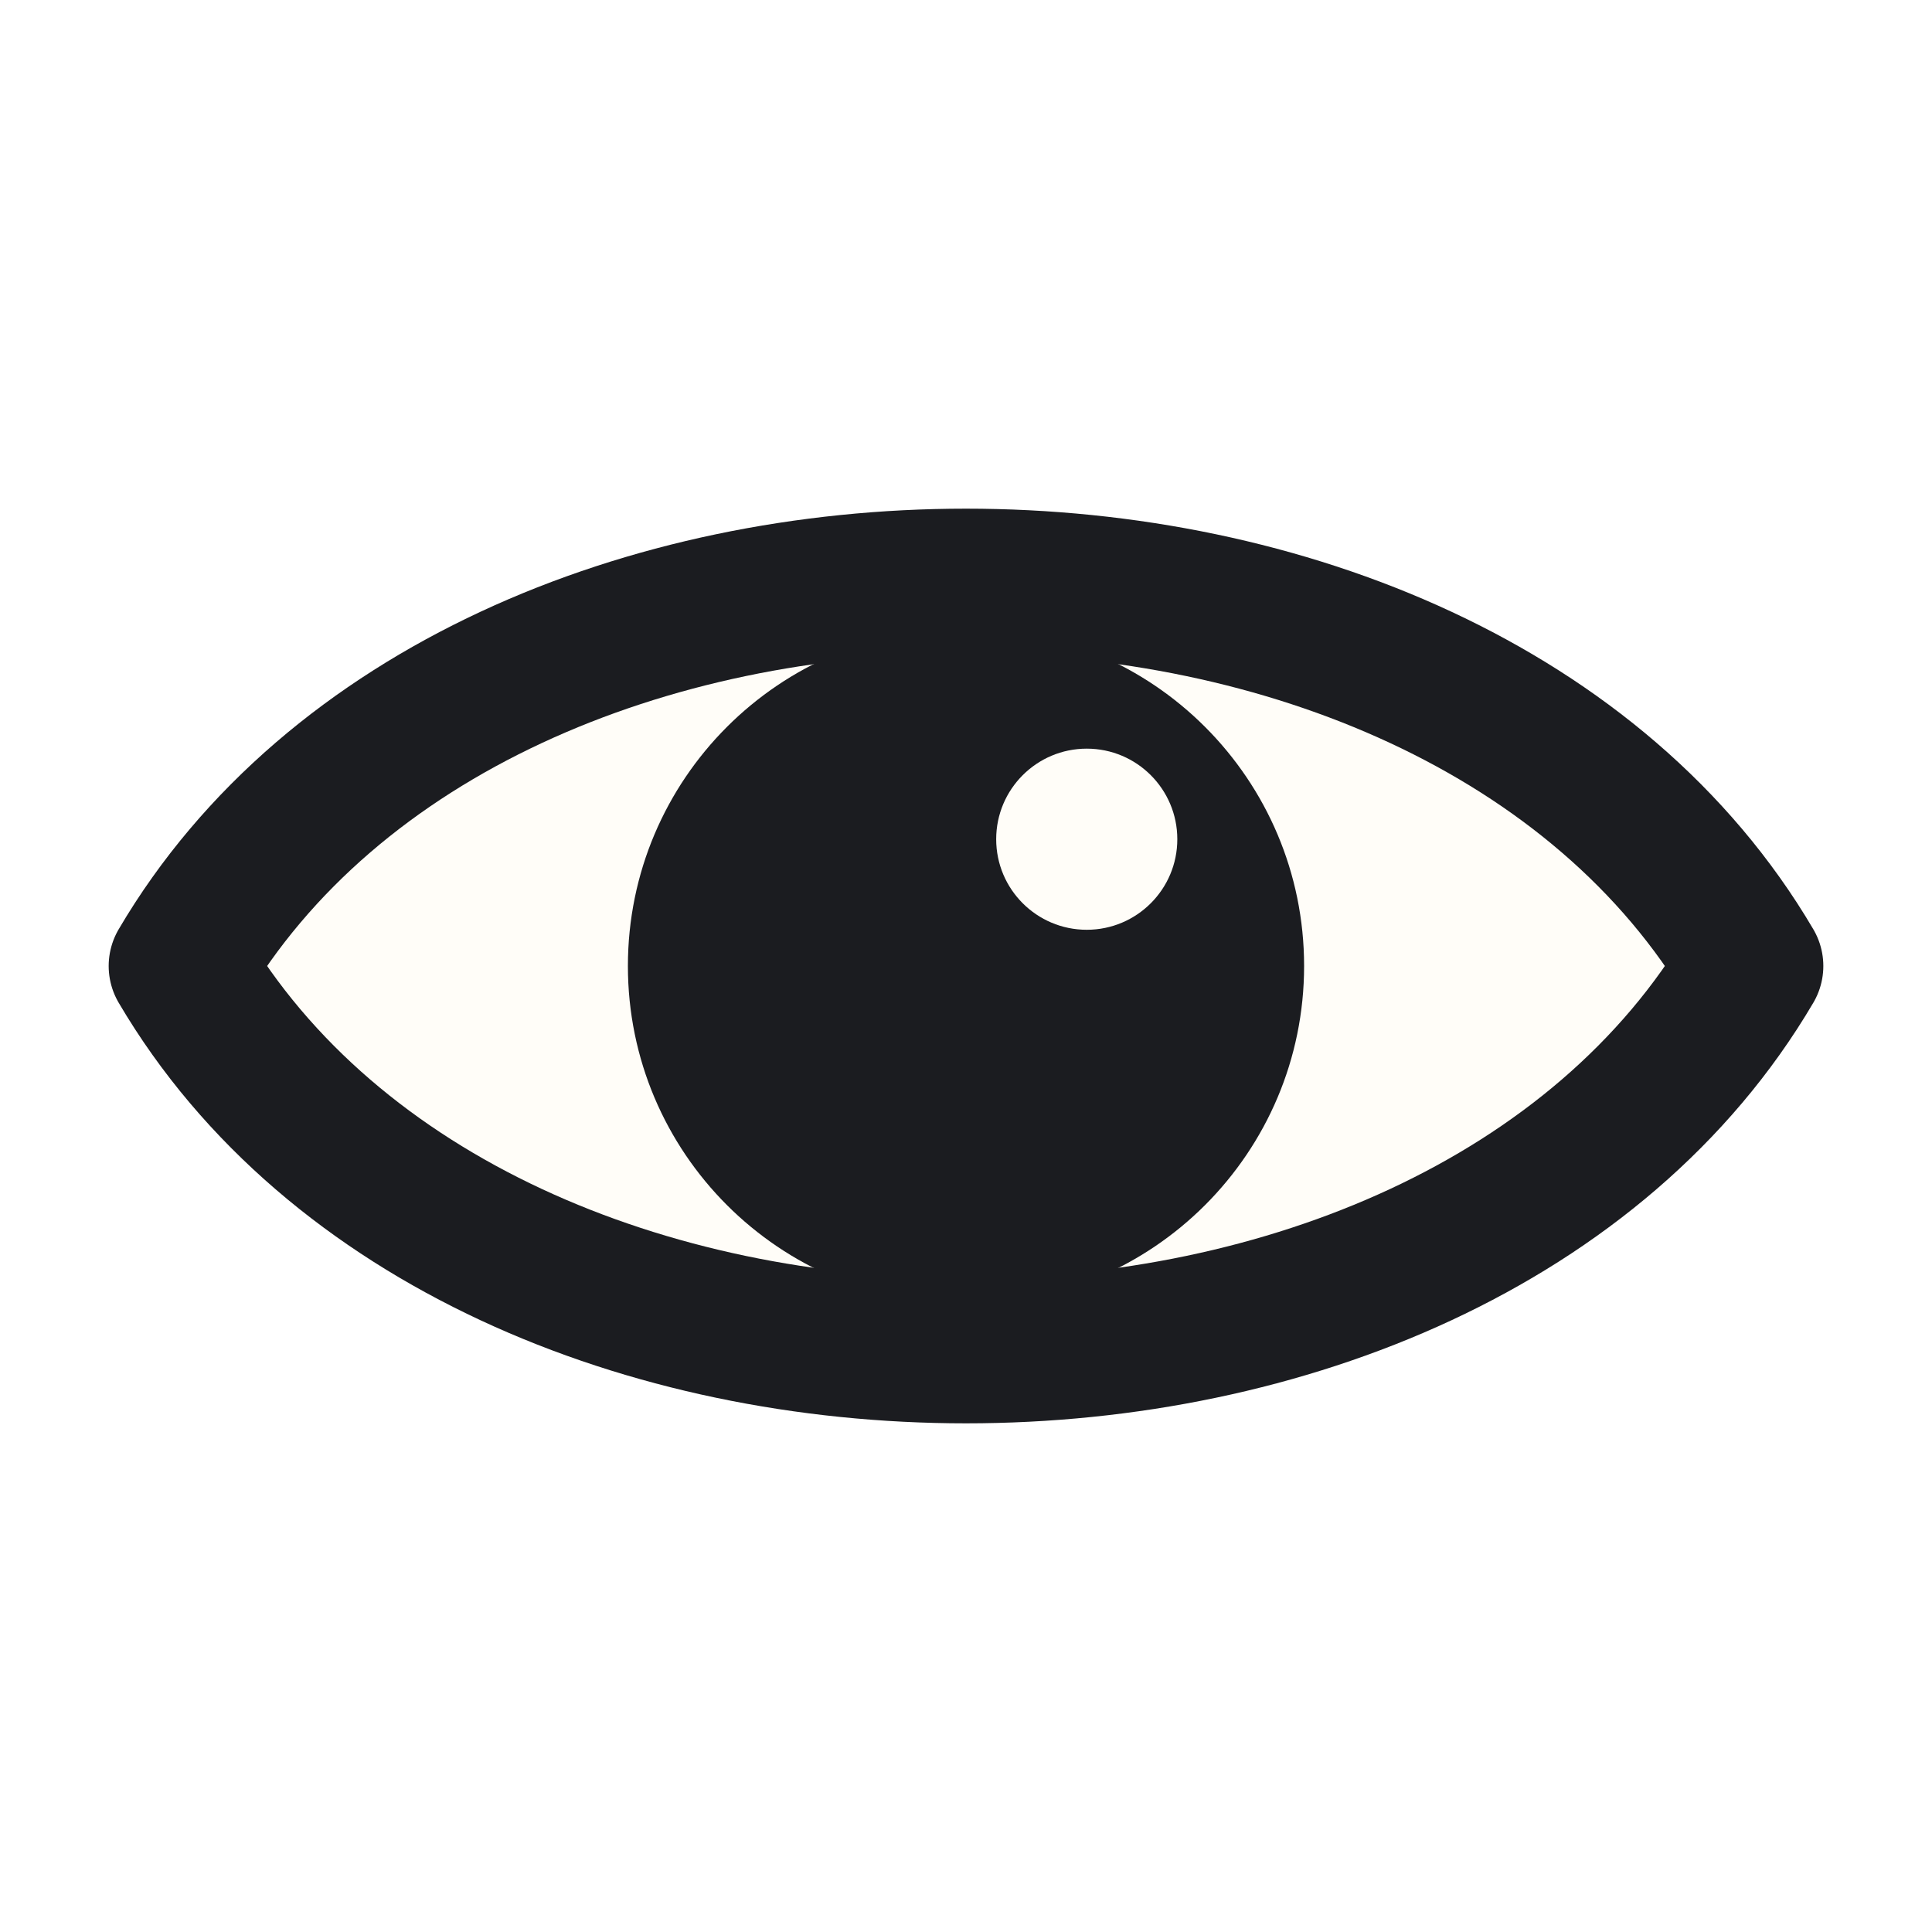
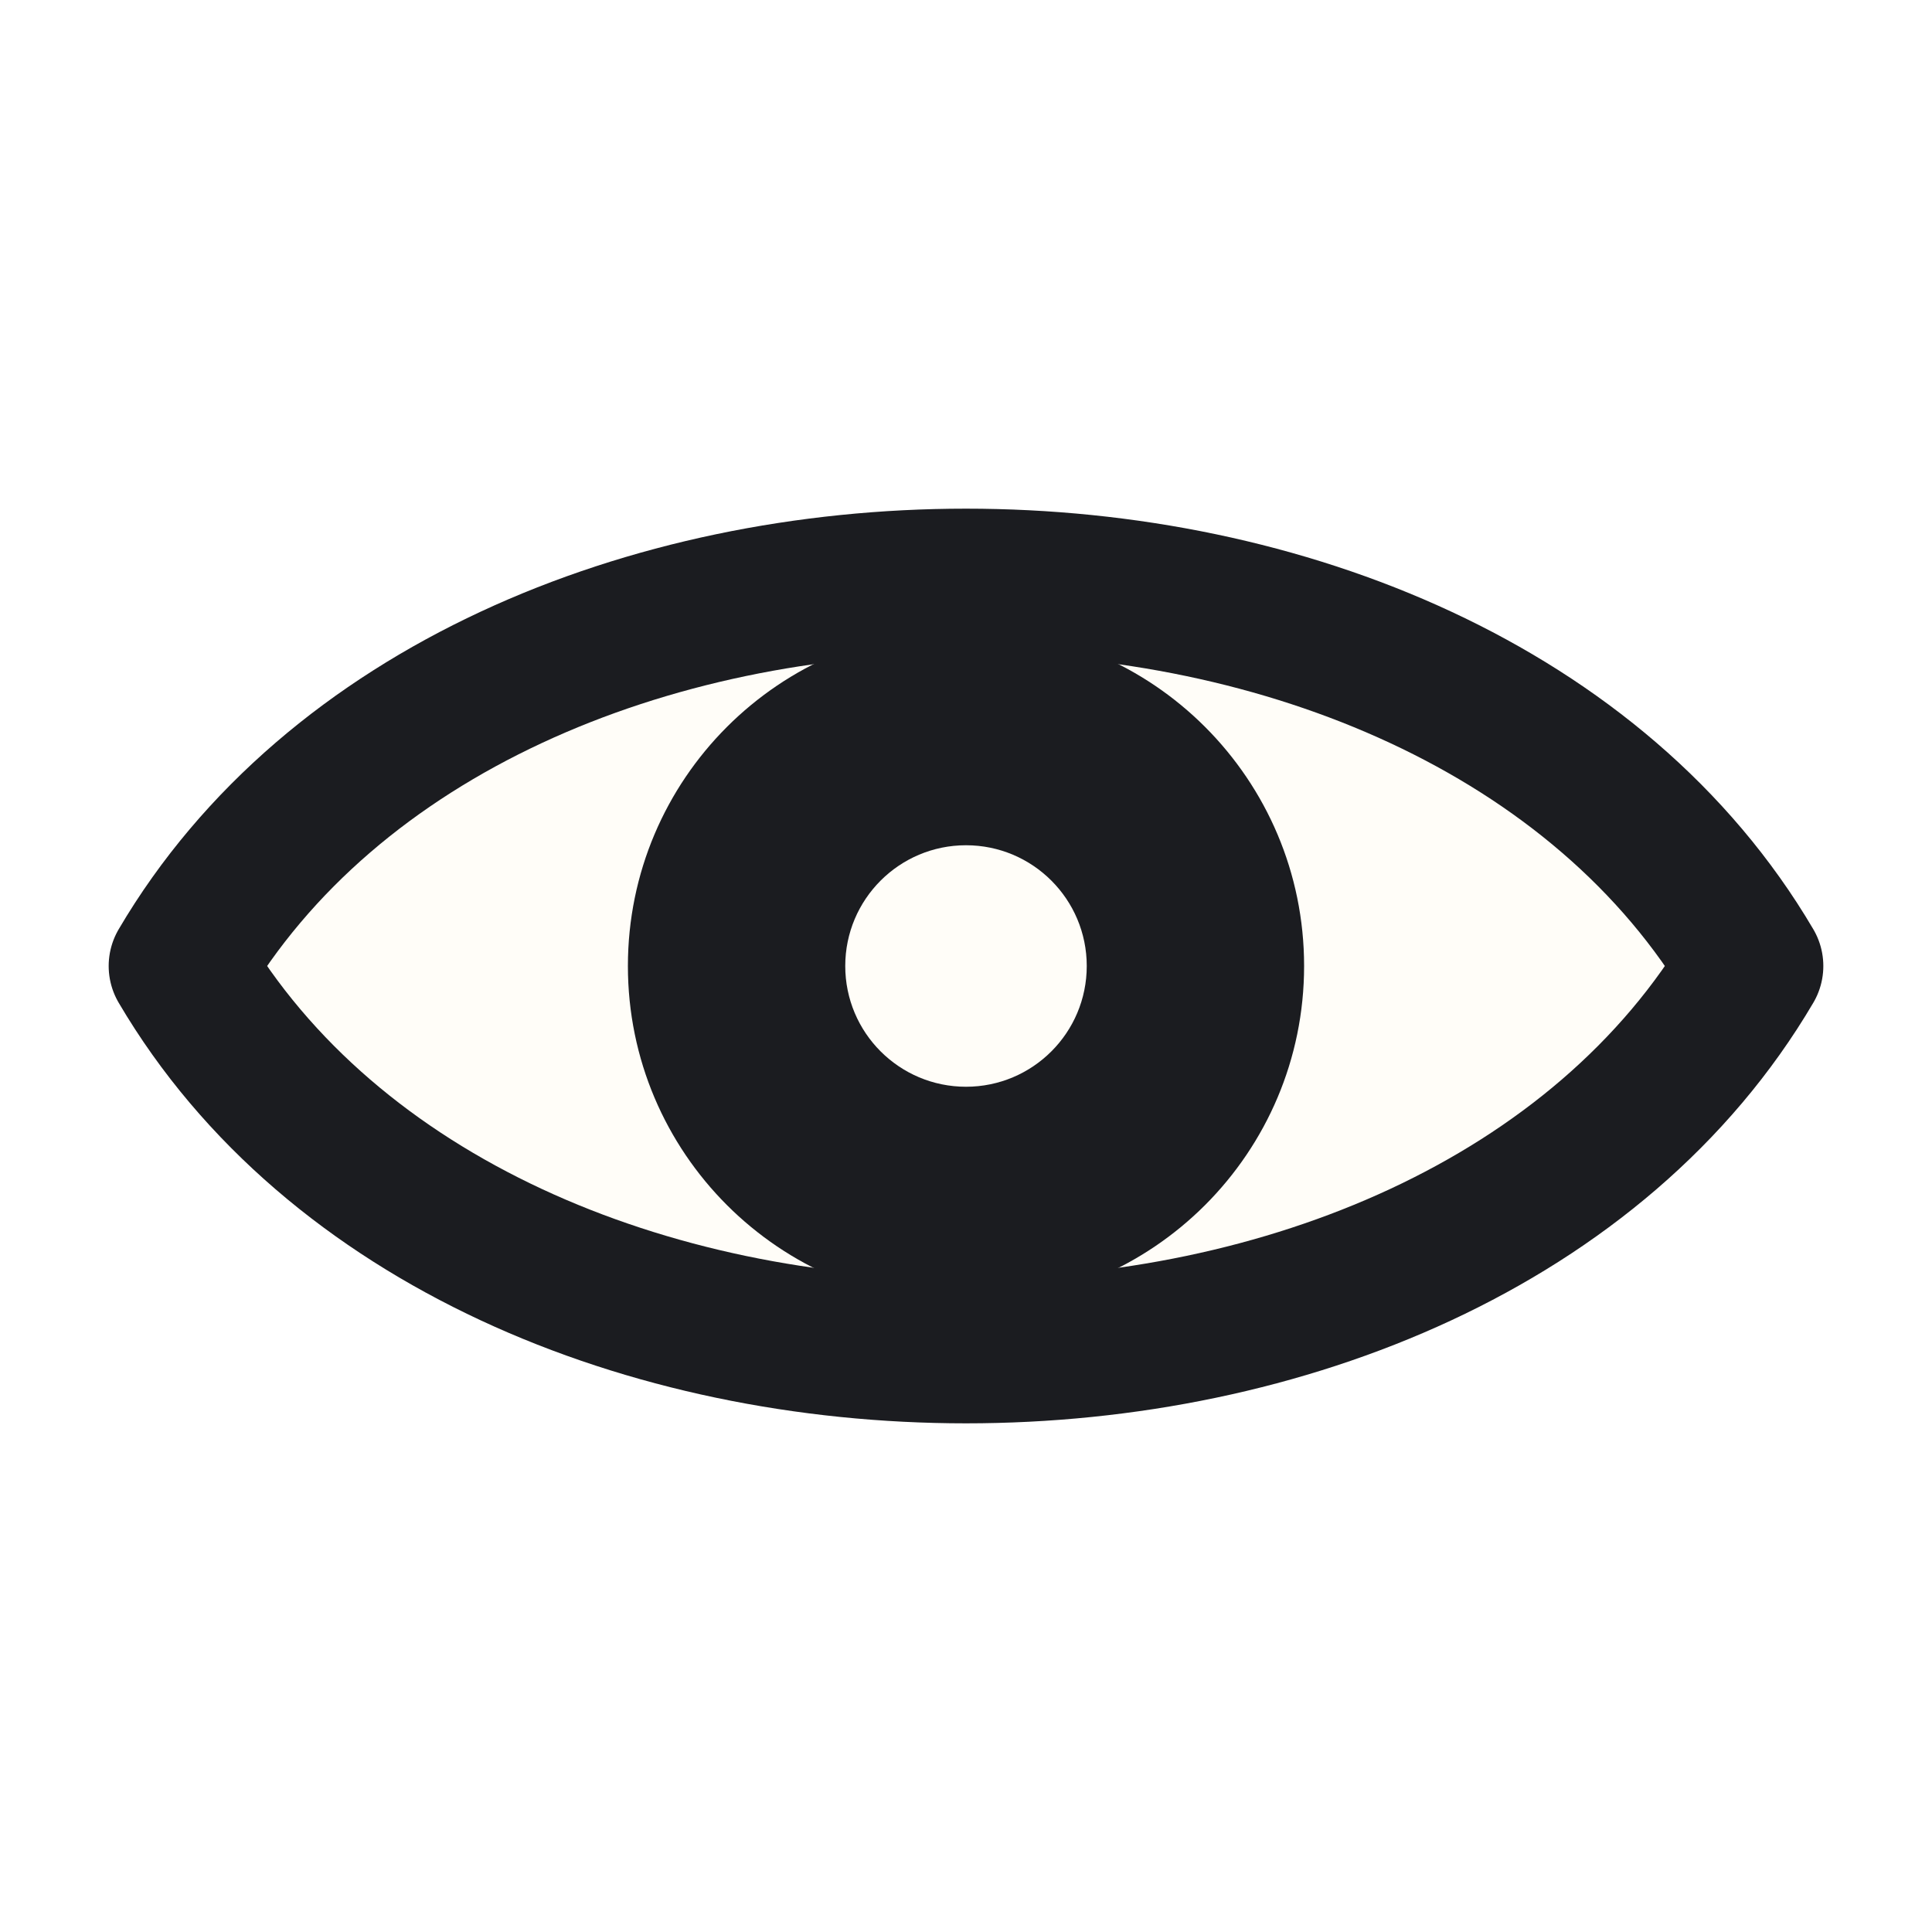
<svg xmlns="http://www.w3.org/2000/svg" viewBox="0 0 32 32">
  <style>.p{fill:#fffdf8}.i{fill:#1b1c20}.o{fill:none;stroke:#1b1c20}@media (prefers-color-scheme:dark){.p{fill:#1d1e23}.i{fill:#ece8de}.o{stroke:#ece8de}}</style>
  <path class="p" d="M3 16C8 7.5 24 7.5 29 16 24 24.5 8 24.5 3 16Z" />
  <circle class="i" cx="16" cy="16" r="5.6" />
-   <circle class="p" cx="18" cy="13.9" r="1.5" />
+   <circle class="p" cx="16" cy="16" r="2" />
  <path class="o" stroke-width="2.4" stroke-linejoin="round" d="M3 16C8 7.5 24 7.5 29 16 24 24.5 8 24.5 3 16Z" />
</svg>
